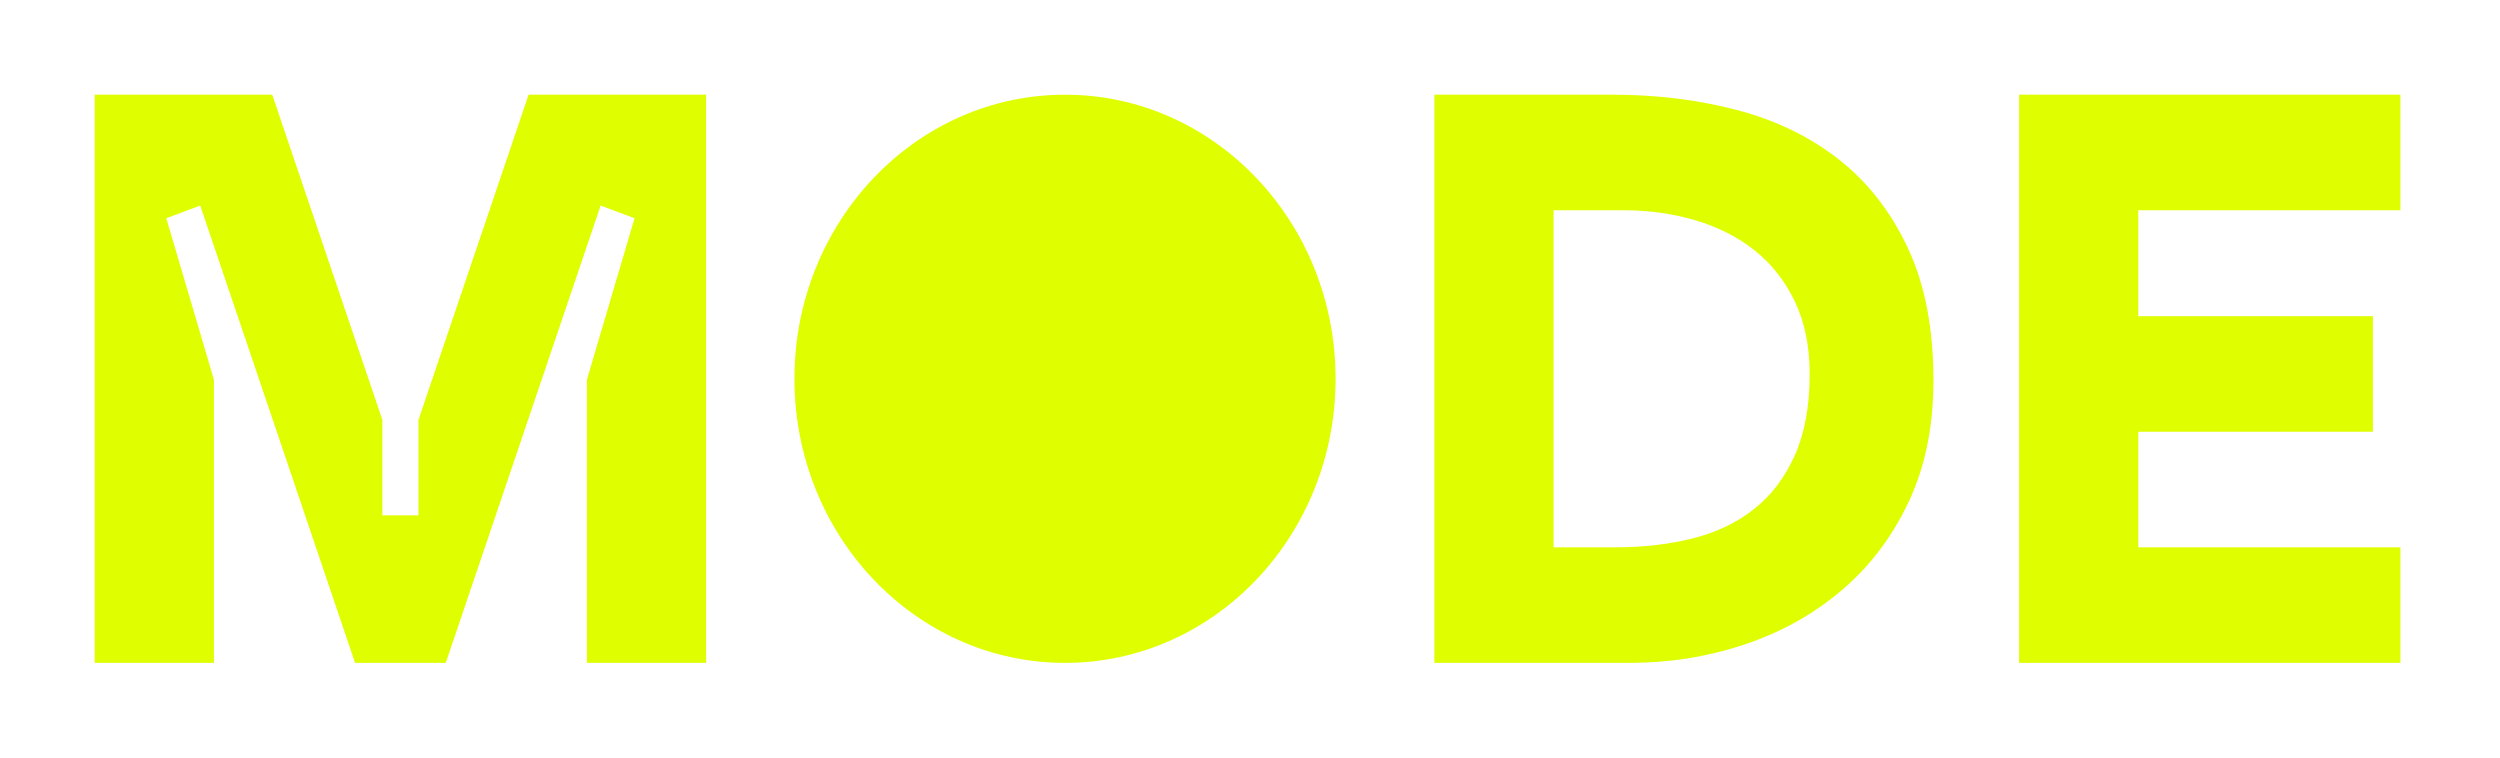
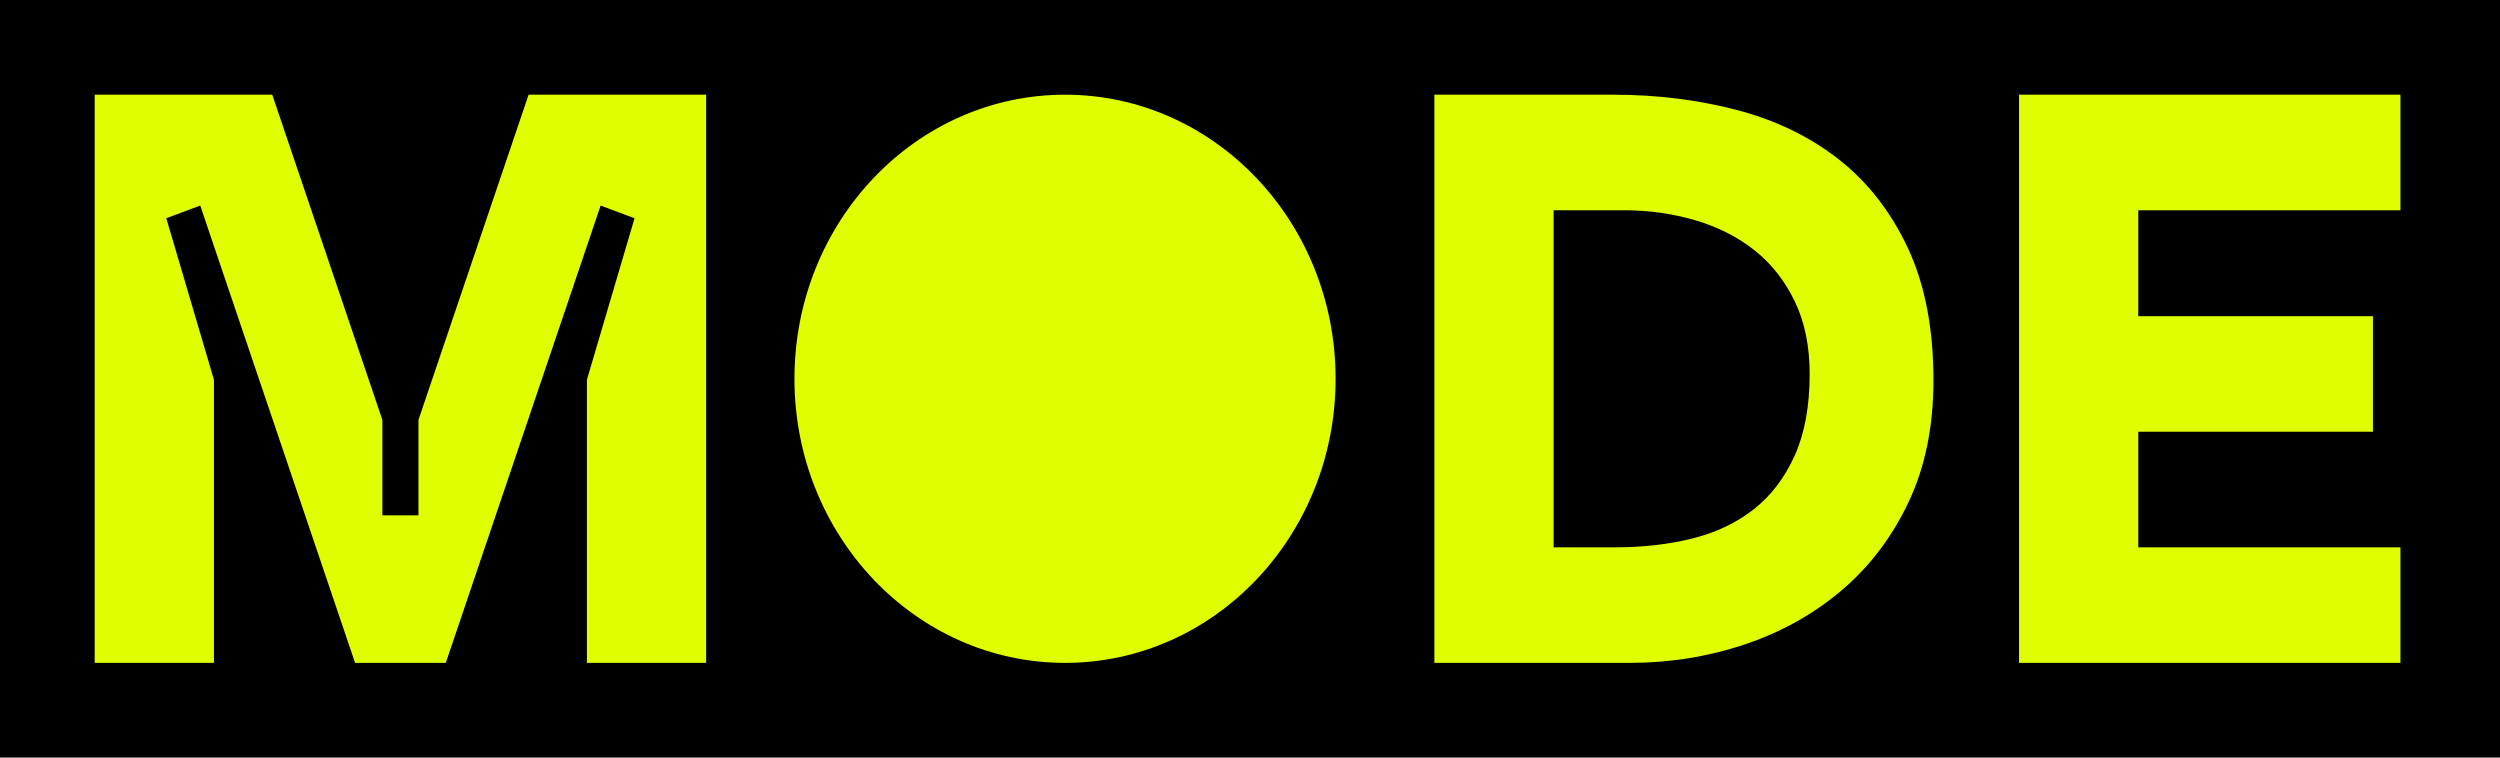
<svg xmlns="http://www.w3.org/2000/svg" width="132" height="40" viewBox="0 0 132 40" fill="none">
+   <rect width="132" height="40" fill="#000000" />
  <path d="M70.519 20C70.519 28.284 64.122 35 56.233 35C48.343 35 41.947 28.284 41.947 20C41.947 11.716 48.343 5 56.233 5C64.122 5 70.519 11.716 70.519 20Z" fill="#DFFE00" />
  <path d="M27.91 5L22.095 22.171V27.209H20.189V22.171L14.375 5H5V35H11.296V20.051L8.78 11.523L10.572 10.854L18.747 34.999H23.537L31.713 10.854L33.504 11.523L30.989 20.051V35H37.284V5H27.91ZM97.083 8.411C95.549 7.211 93.753 6.342 91.696 5.805C89.638 5.268 87.465 5 85.178 5H75.735V35H86.026C88.151 35 90.182 34.675 92.119 34.026C94.056 33.376 95.765 32.423 97.244 31.165C98.723 29.909 99.9 28.355 100.775 26.505C101.649 24.655 102.086 22.515 102.086 20.085C102.086 17.345 101.635 15.015 100.735 13.093C99.833 11.173 98.616 9.613 97.082 8.412L97.083 8.411ZM94.762 24.046C94.238 25.219 93.518 26.165 92.603 26.885C91.688 27.606 90.606 28.121 89.355 28.432C88.104 28.744 86.753 28.898 85.3 28.898H82.031V11.102H85.744C87.061 11.102 88.319 11.279 89.517 11.632C90.714 11.986 91.757 12.515 92.645 13.221C93.532 13.927 94.239 14.824 94.763 15.912C95.288 16.999 95.55 18.278 95.55 19.747C95.55 21.442 95.288 22.875 94.763 24.048L94.762 24.046ZM112.901 28.898V22.797H125.291V16.695H112.901V11.102H126.743V5H106.606V35H126.743V28.898H112.901Z" fill="#DFFE00" />
</svg>
